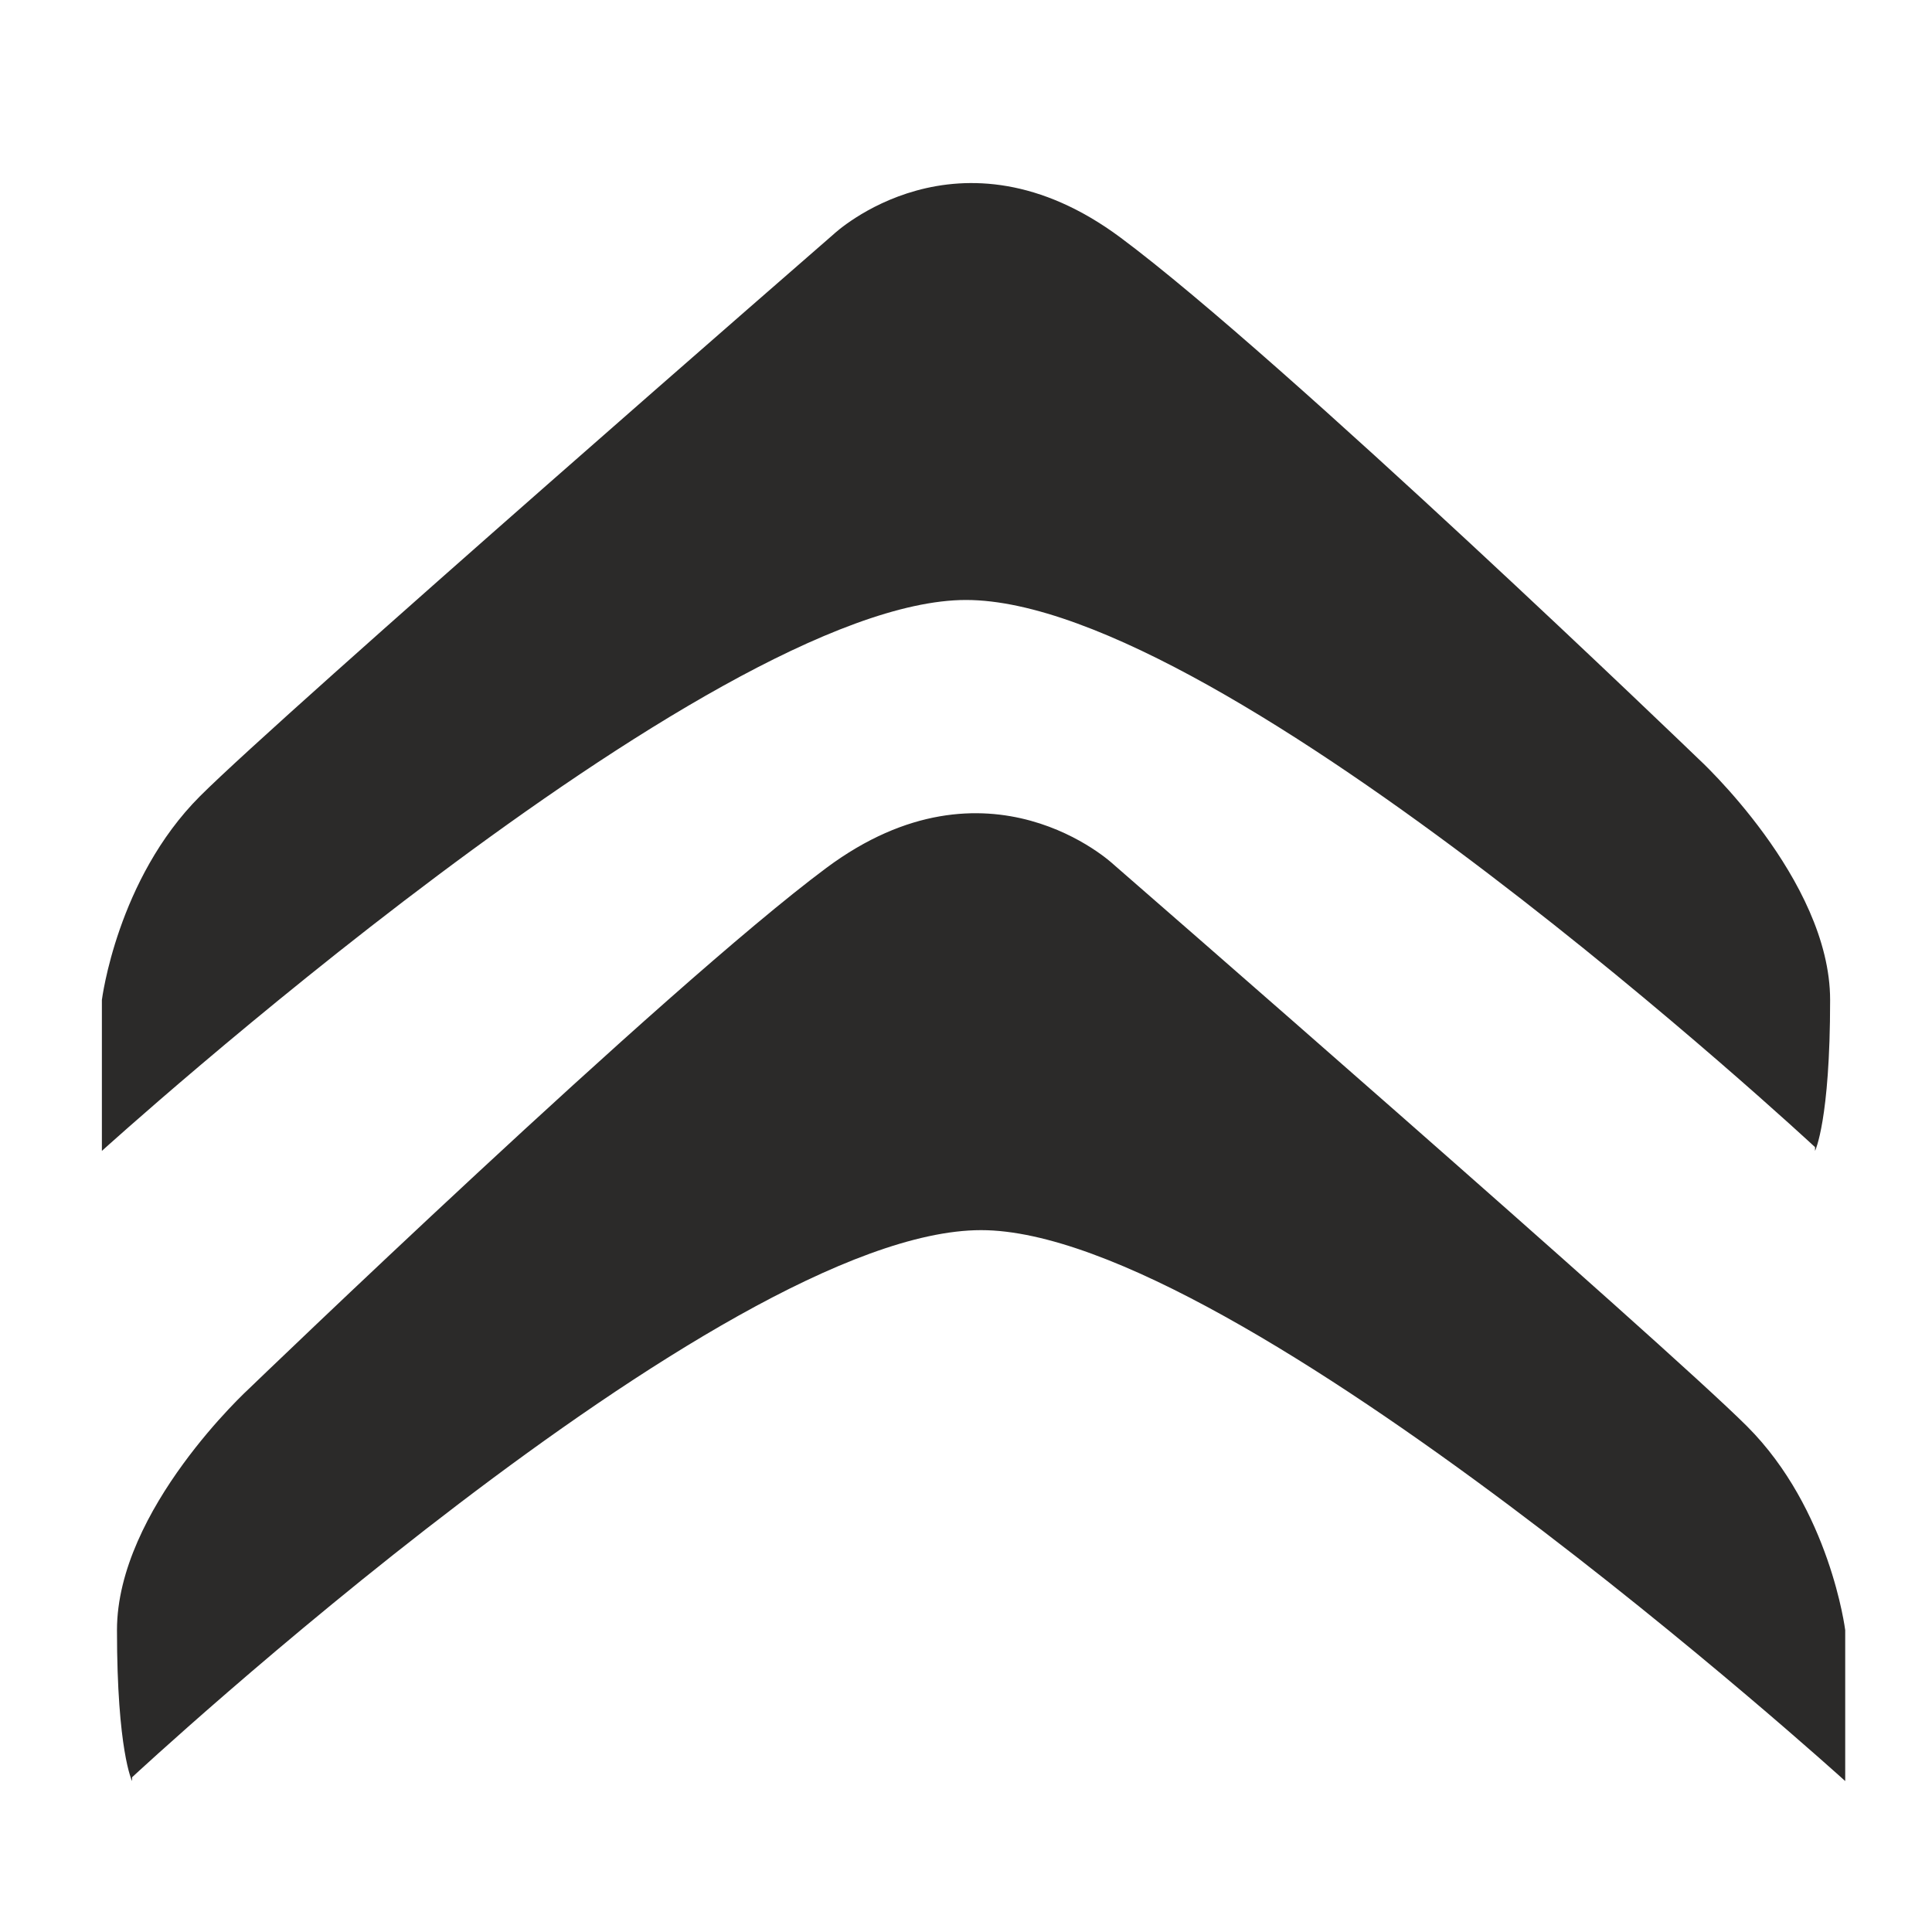
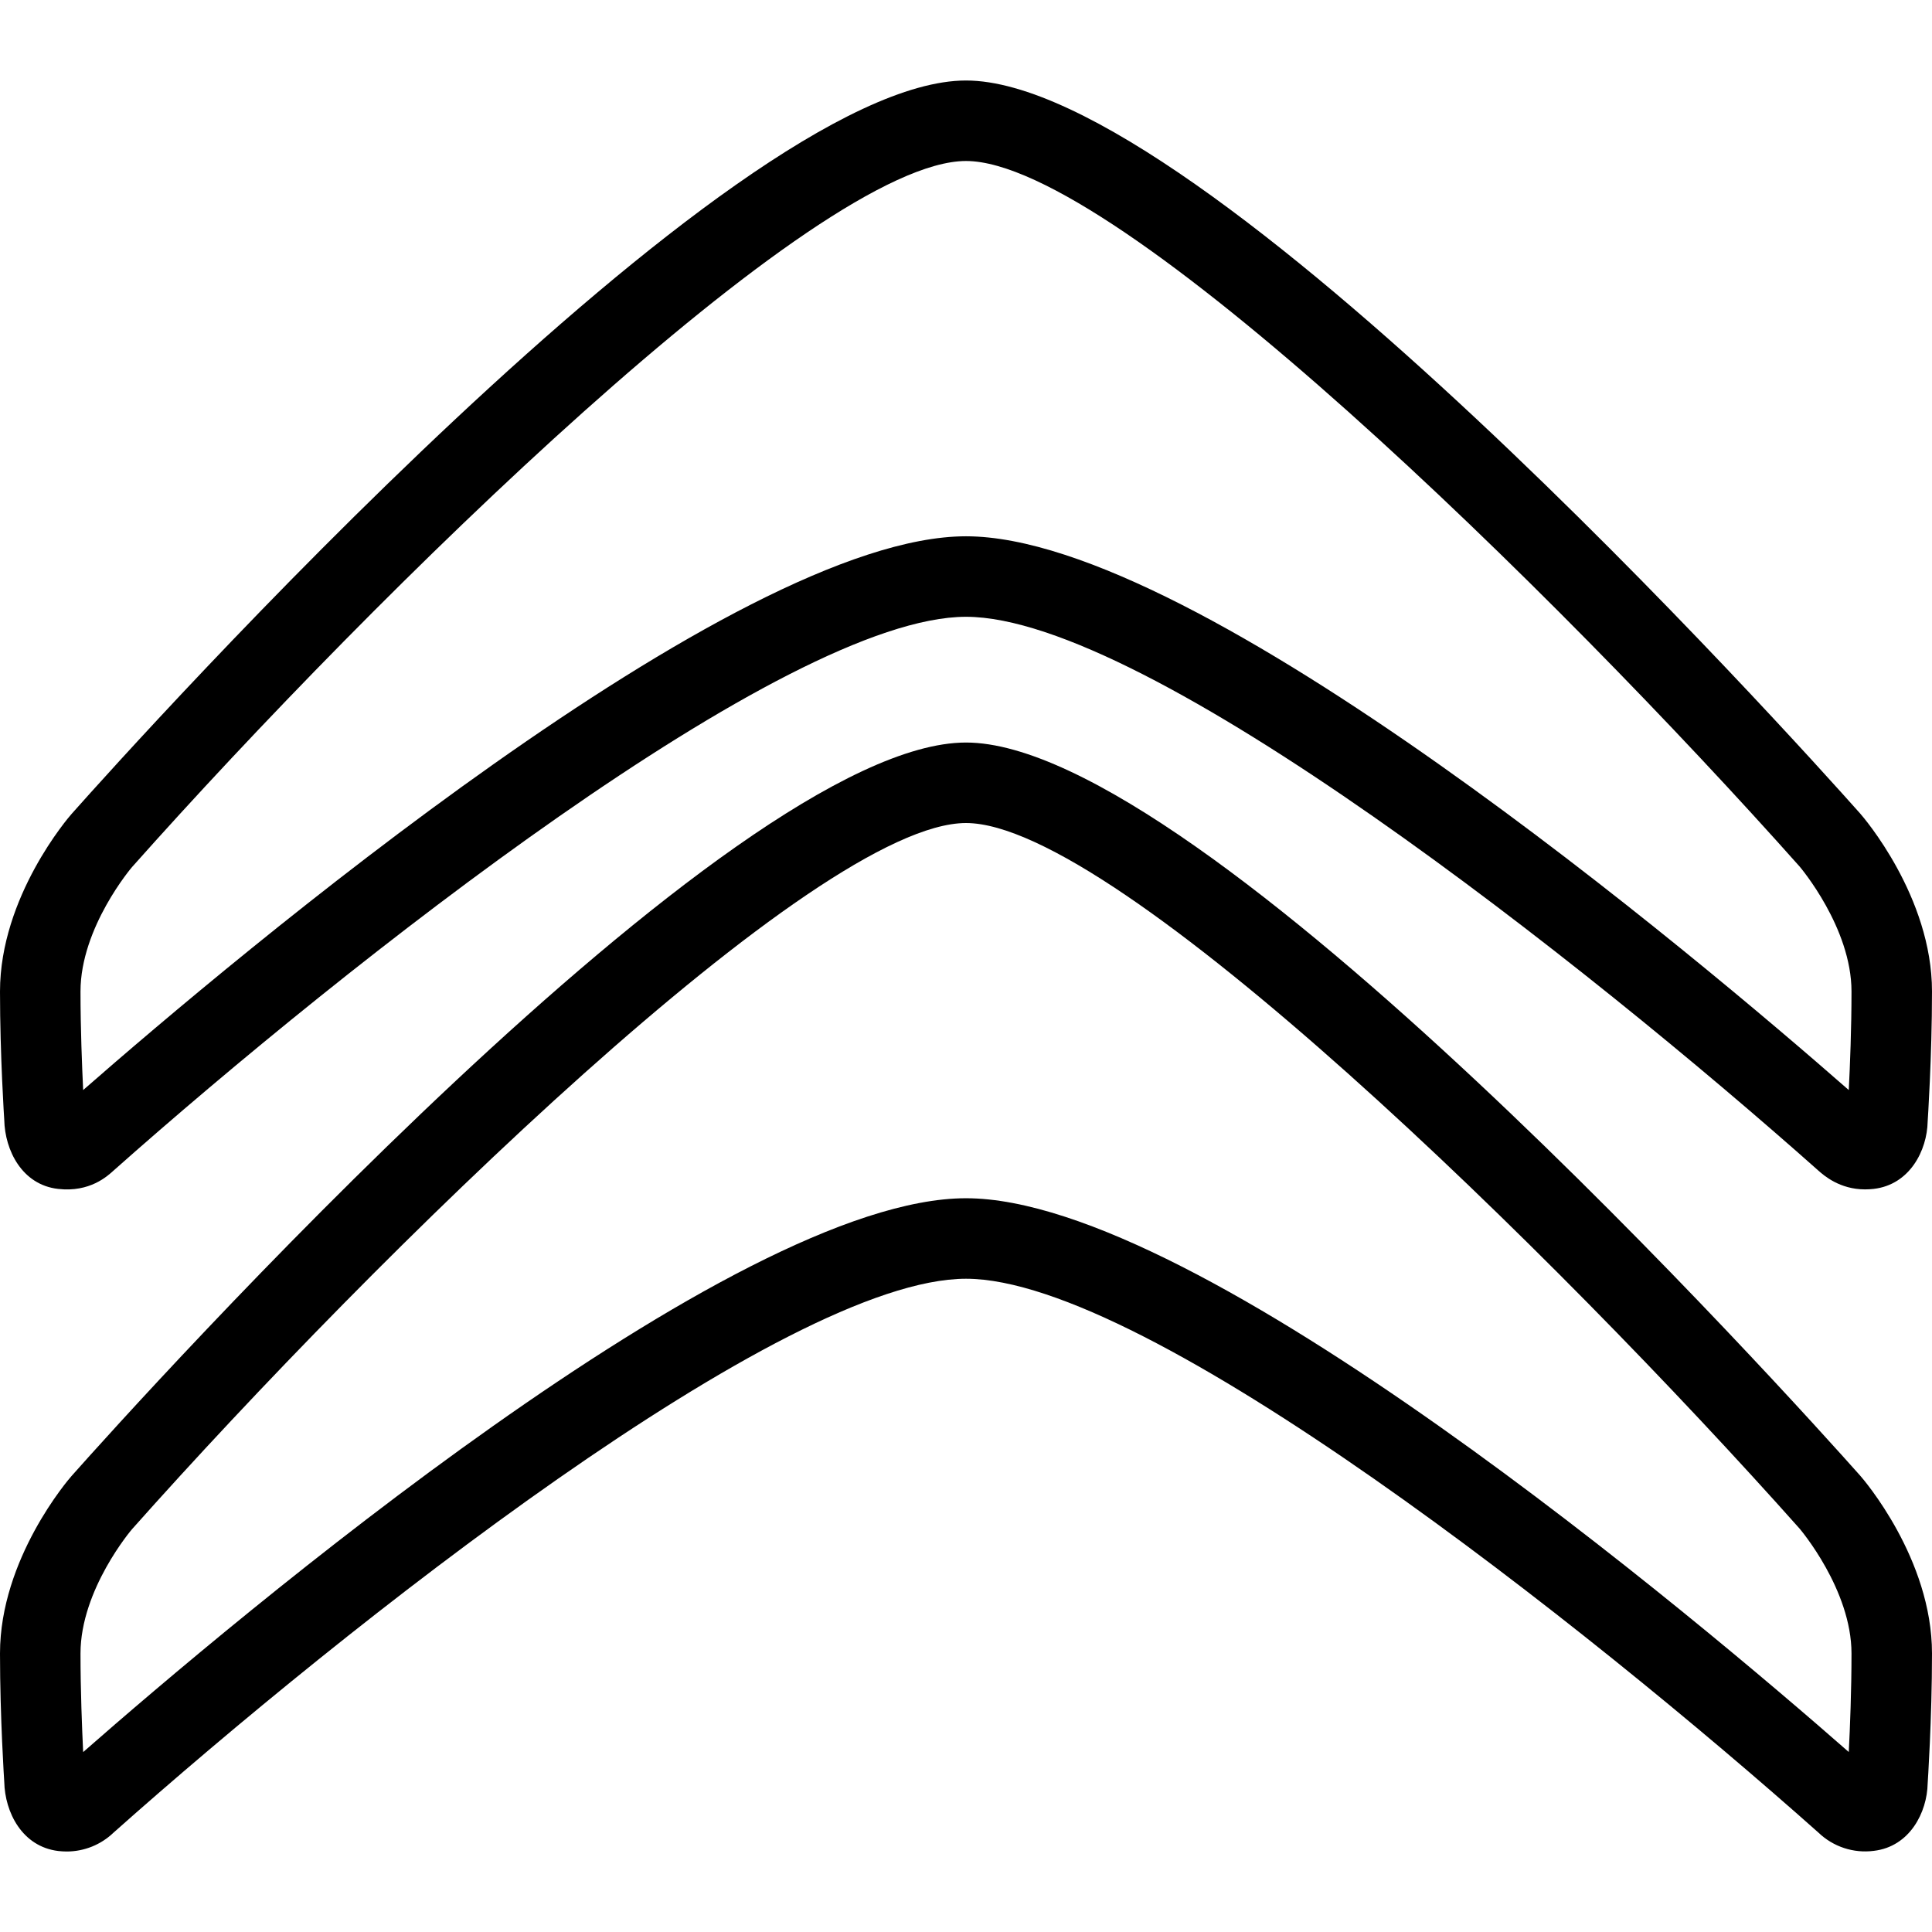
- <svg xmlns="http://www.w3.org/2000/svg" width="512" height="512" fill-rule="evenodd" clip-rule="evenodd" image-rendering="optimizeQuality" shape-rendering="geometricPrecision" text-rendering="geometricPrecision" id="citroen">
-   <path fill="#2b2a29" d="M481 304S325 159 256 159c-68 0-229 146-229 146v-40s4-32 26-54S221 62 221 62s33-31 76 1 153 138 153 138 35 32 35 64-4 40-4 40zM35 471s156-145 225-145c68 0 229 146 229 146v-40s-4-32-26-54-168-149-168-149-33-31-76 1S66 368 66 368s-35 32-35 64 4 40 4 40z" />
+ <svg xmlns="http://www.w3.org/2000/svg" viewBox="0 0 24 24" id="citroen">
+   <path d="M23.168 14.775c-.315 0-.511-.173-.579-.233-2.875-2.556-8.34-6.88-10.589-6.88-2.243 0-7.712 4.324-10.59 6.88-.073.066-.294.273-.689.227-.447-.051-.66-.479-.668-.856 0 0-.053-.796-.053-1.596 0-1.178.854-2.167.891-2.208C1.722 9.173 9.076 1 12 1c2.923 0 10.278 8.173 11.107 9.105.039.044.893 1.034.893 2.211 0 .812-.054 1.618-.054 1.618-.007.354-.22.783-.671.835a1 1 0 0 1-.107.006zM12 2c-1.865 0-7.344 5.379-10.359 8.77-.003.003-.641.75-.641 1.546 0 .465.019.927.033 1.225C2.898 11.909 9.118 6.662 12 6.662c2.896 0 9.132 5.271 10.966 6.879.016-.31.034-.766.034-1.225 0-.793-.637-1.542-.643-1.55C19.344 7.379 13.863 2 12 2z" />
+   <path d="M.83 23a.95.95 0 0 1-.105-.006c-.451-.054-.664-.482-.672-.858 0 0-.053-.796-.053-1.596 0-1.177.854-2.166.891-2.207.831-.936 8.185-9.109 11.109-9.109 2.923 0 10.278 8.174 11.107 9.106.039.044.893 1.033.893 2.21 0 .812-.054 1.617-.054 1.617-.007.353-.219.782-.669.835a.837.837 0 0 1-.688-.227c-2.872-2.555-8.333-6.88-10.589-6.88-2.257 0-7.718 4.325-10.59 6.881A.84.84 0 0 1 .83 23zM12 10.224c-1.864 0-7.344 5.38-10.359 8.771-.003.003-.641.749-.641 1.545 0 .465.019.928.033 1.225 1.859-1.631 8.069-6.88 10.967-6.88 2.903 0 9.133 5.271 10.966 6.879.016-.309.034-.765.034-1.224 0-.792-.637-1.541-.643-1.549-3.013-3.387-8.494-8.767-10.357-8.767z" />
</svg>
